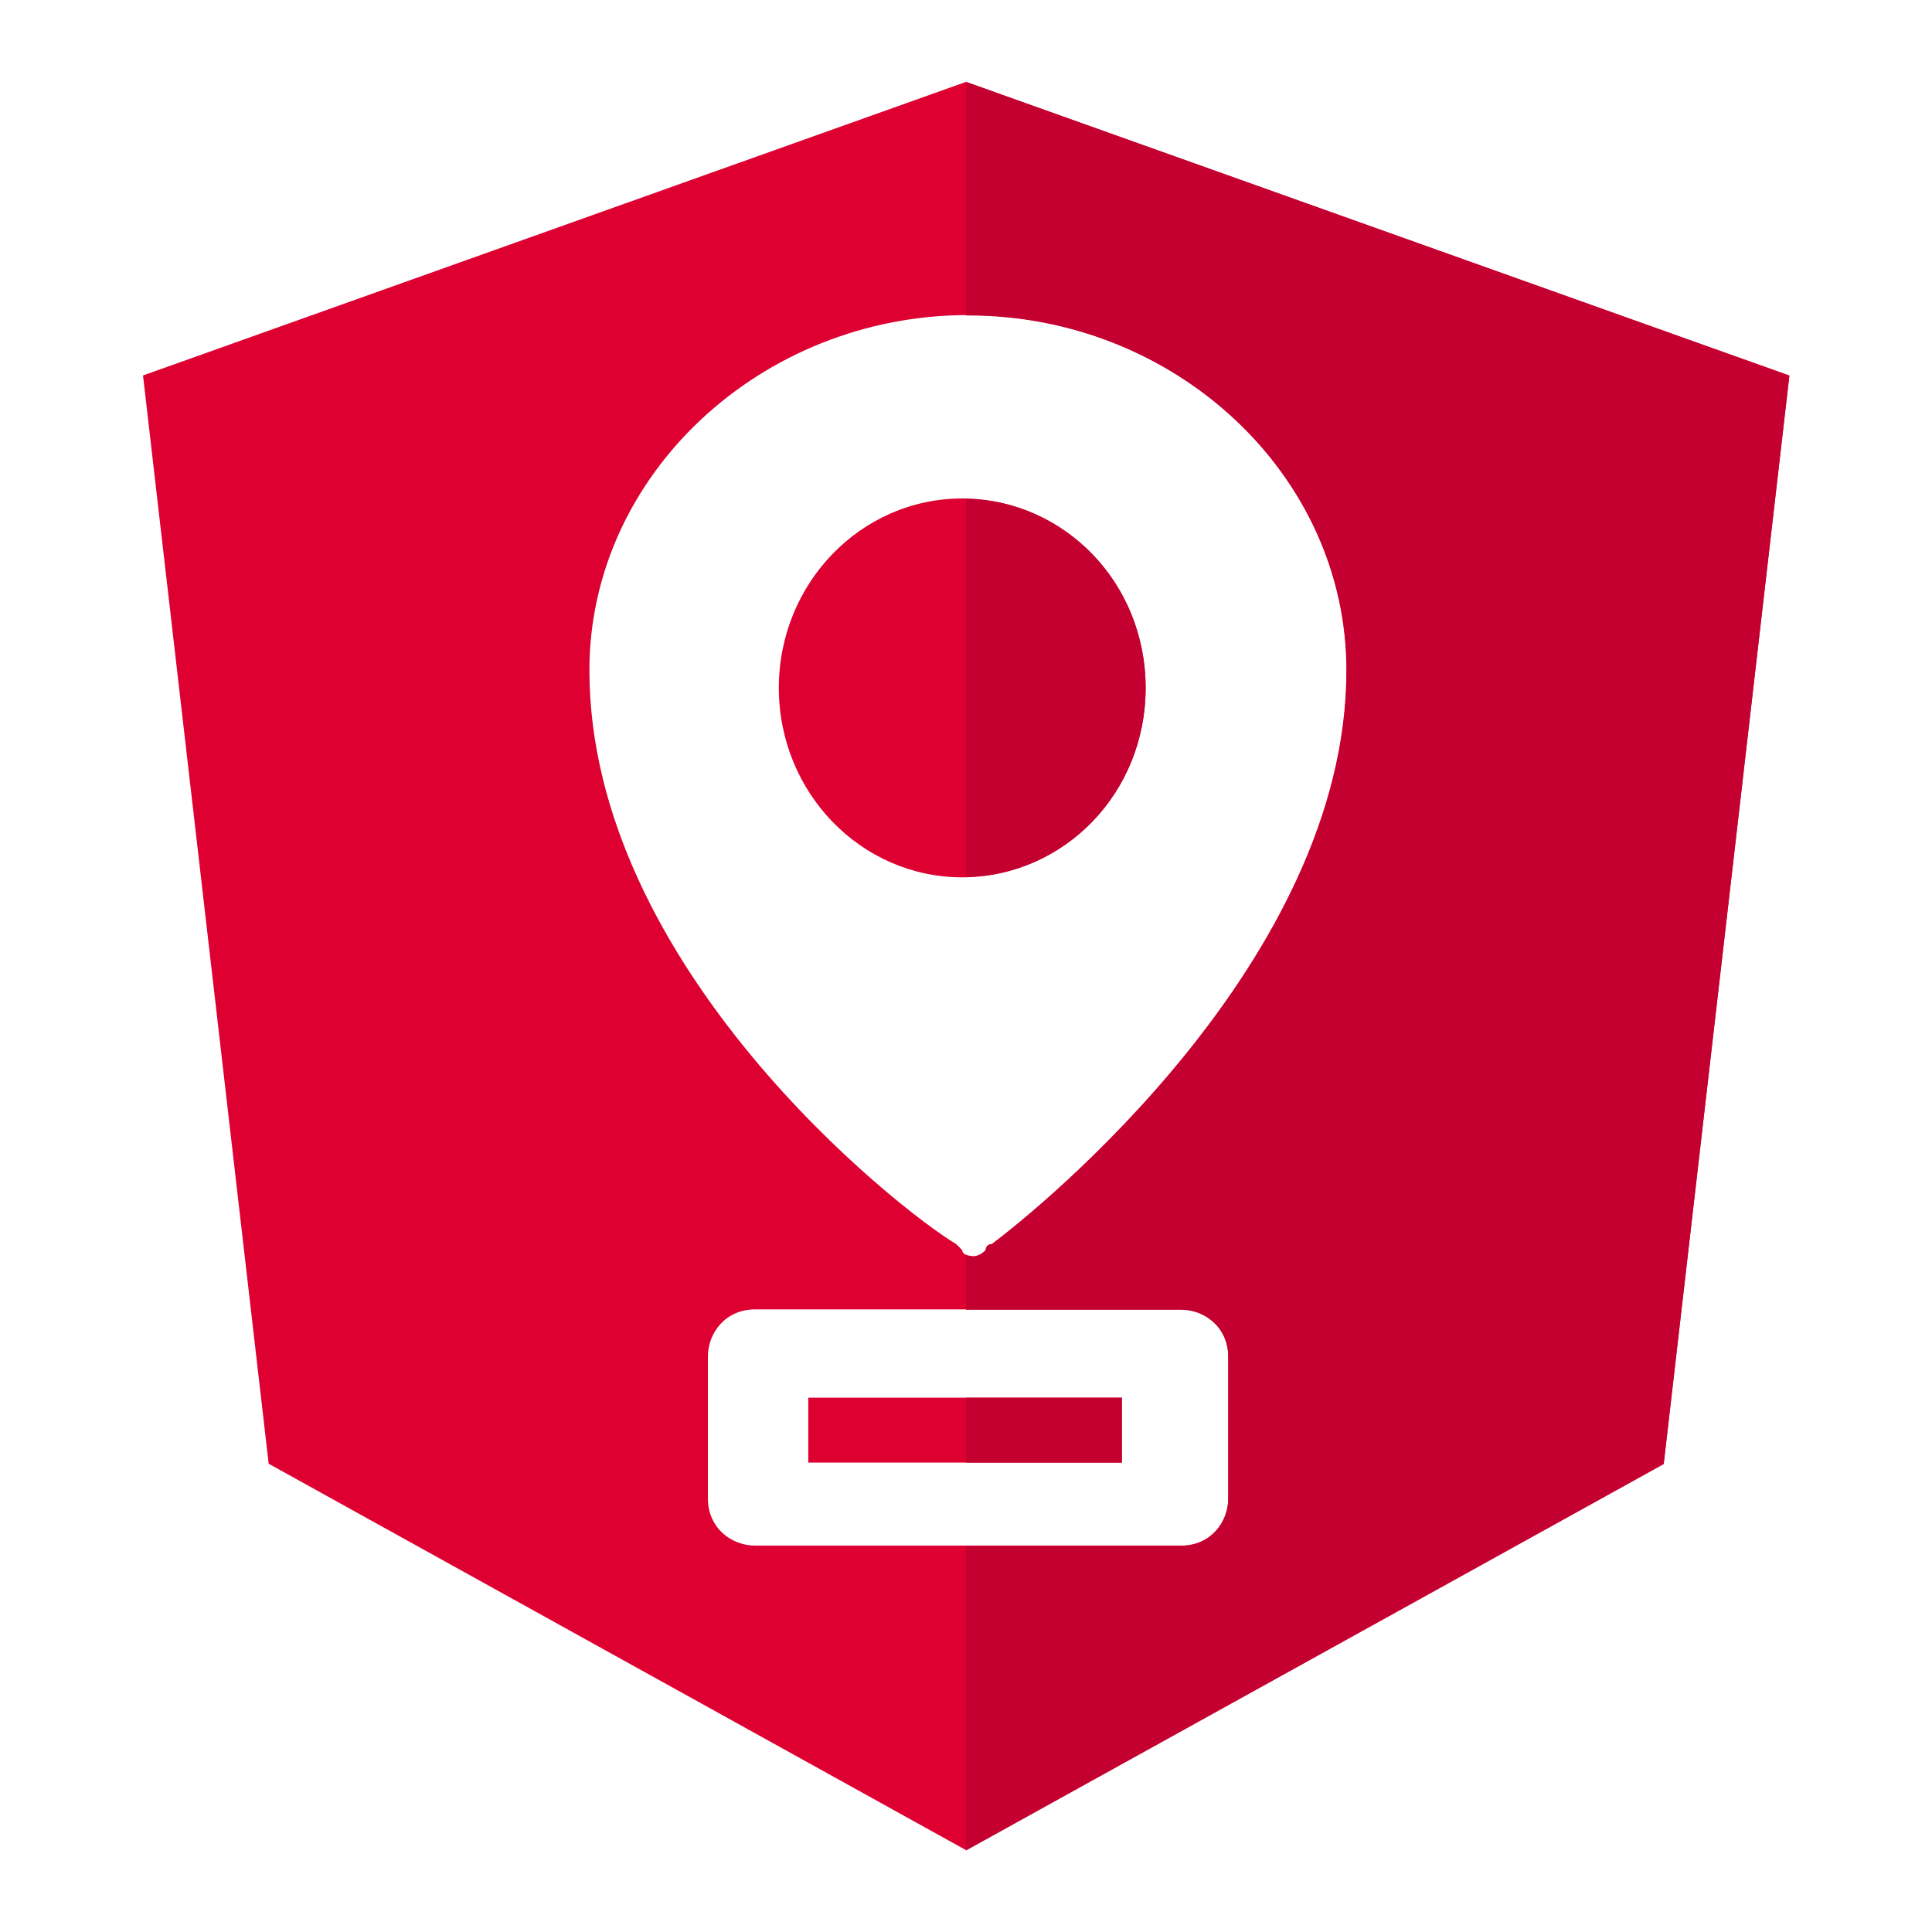
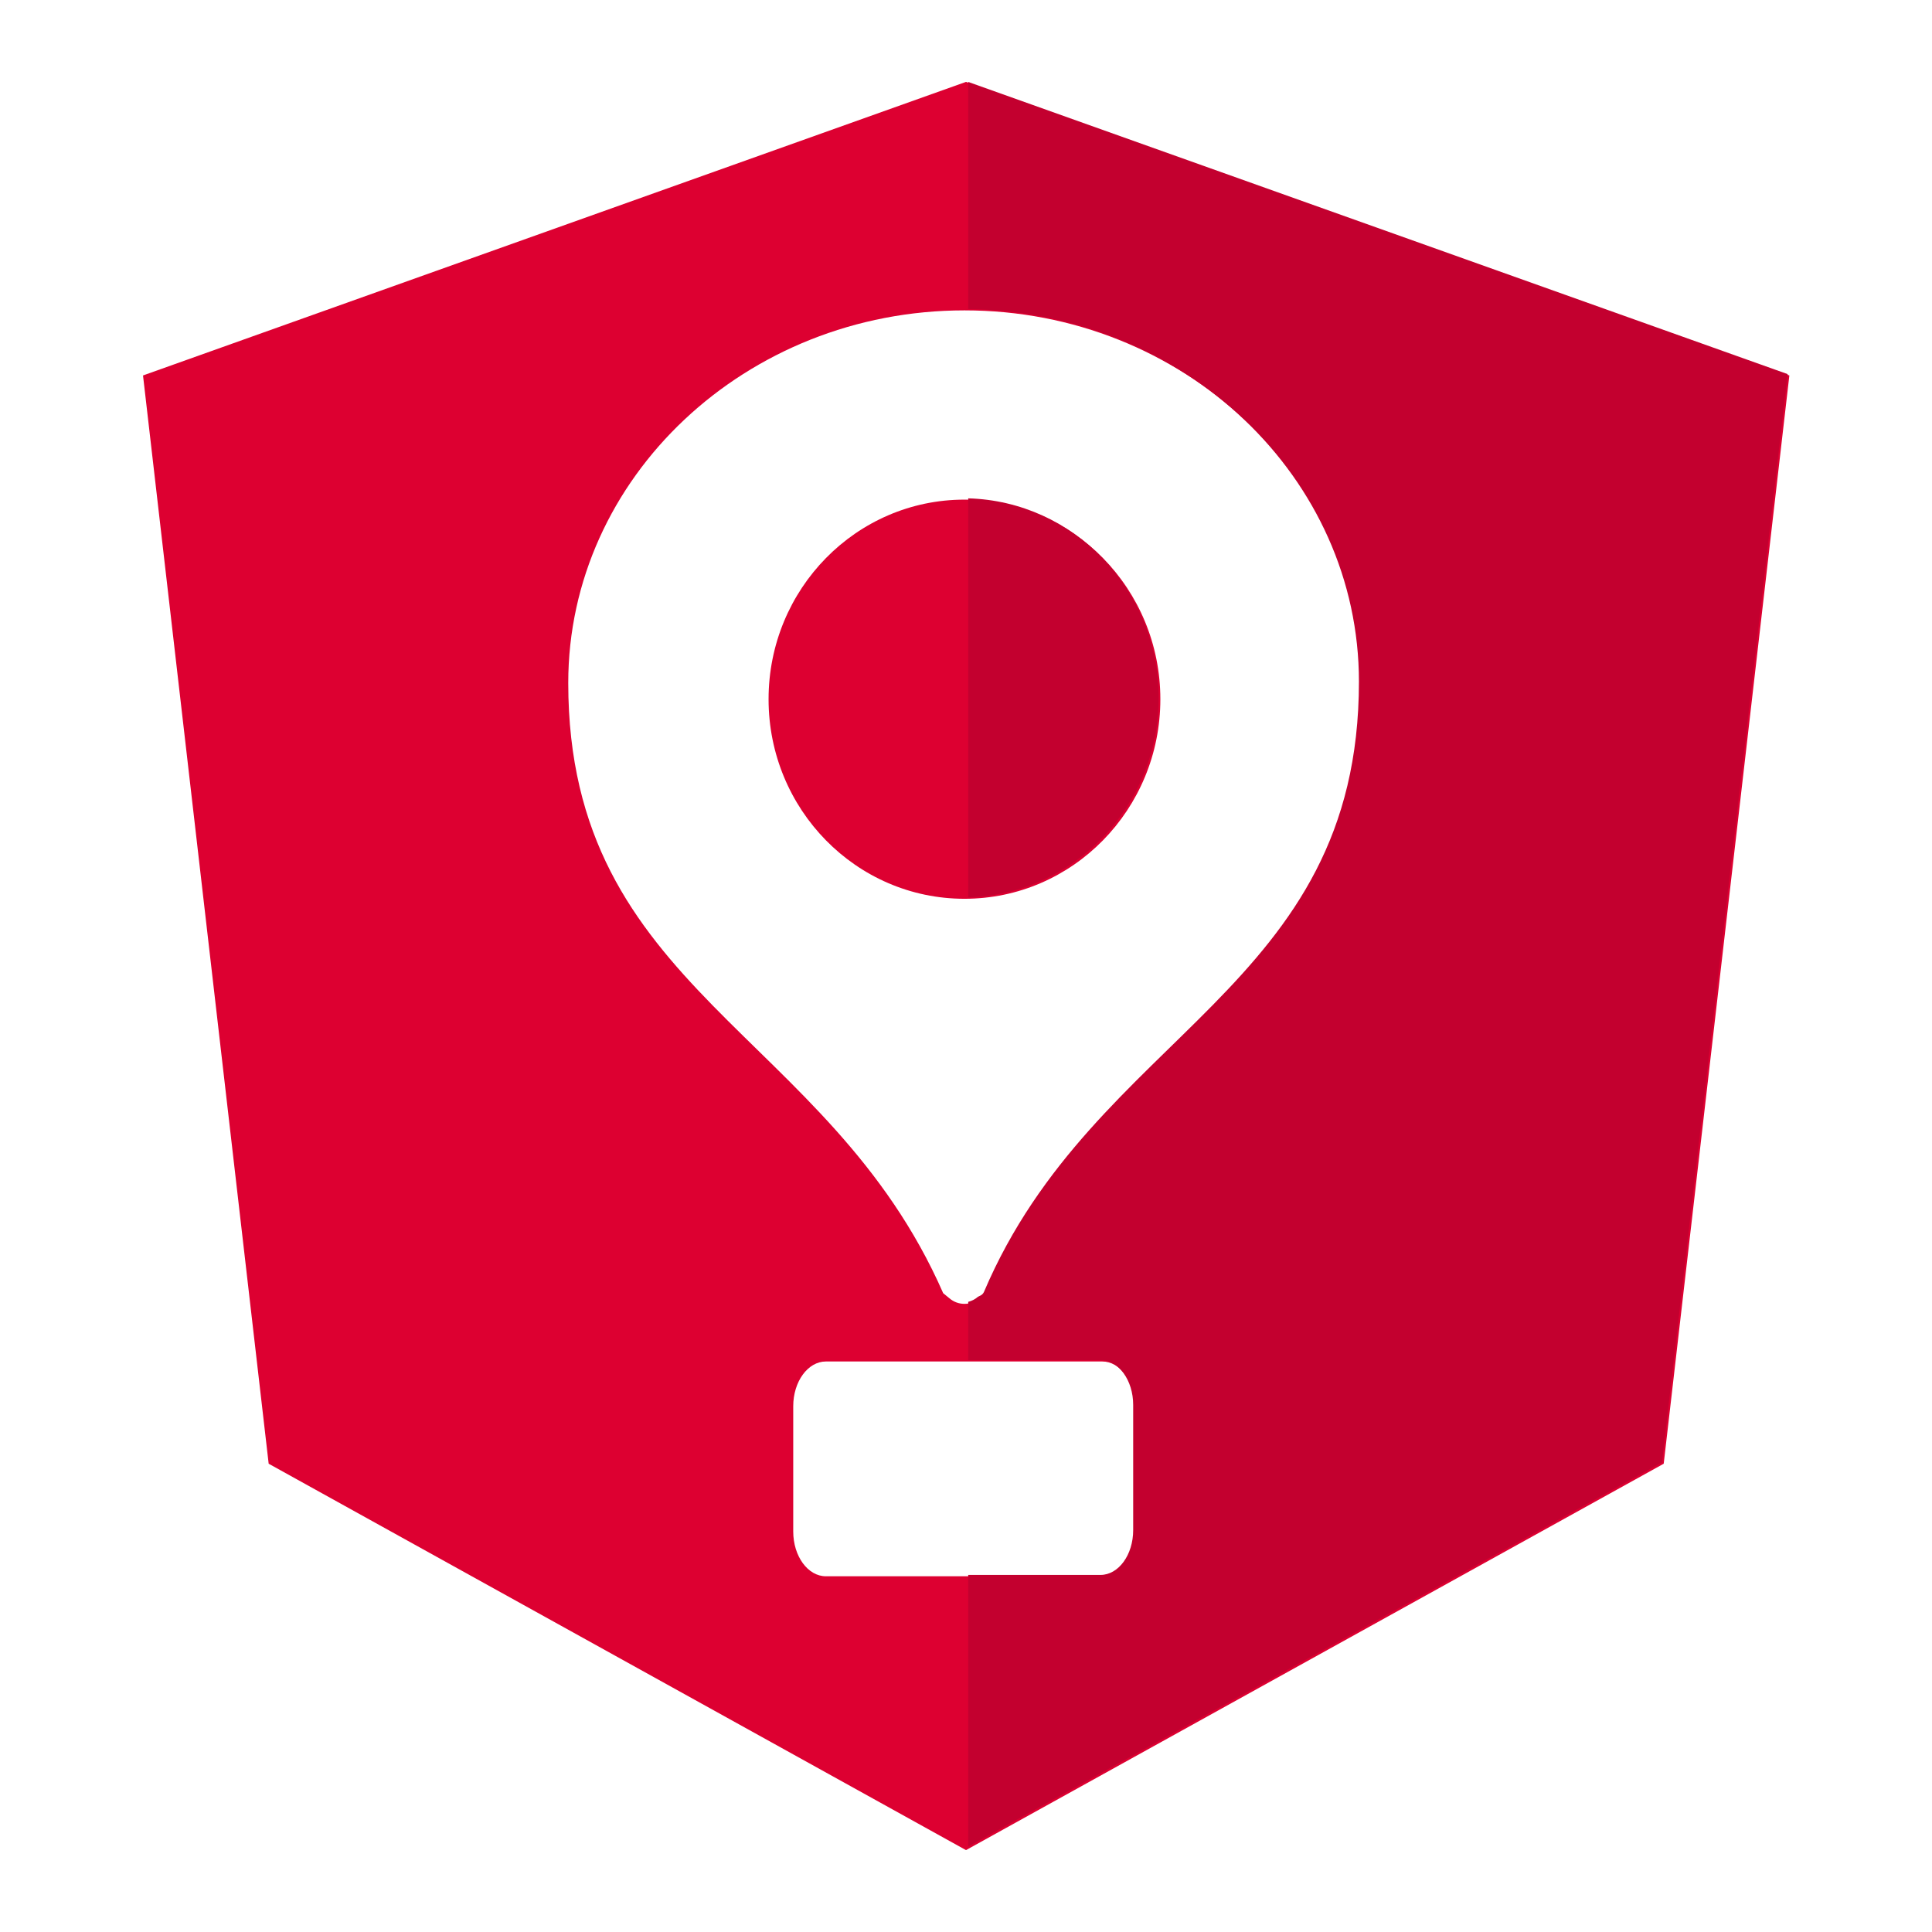
- <svg xmlns="http://www.w3.org/2000/svg" version="1.1" id="svg4156" x="0px" y="0px" viewBox="0 0 512 512" style="enable-background:new 0 0 512 512;" xml:space="preserve">
+ <svg xmlns="http://www.w3.org/2000/svg" version="1.1" id="ngx-maplibre-gl" x="0px" y="0px" viewBox="0 0 512 512" style="enable-background:new 0 0 512 512;" xml:space="preserve">
  <style type="text/css">
	.st0{fill:#DD0031;}
	.st1{fill:#C3002F;}
</style>
-   <g>
-     <ellipse class="st0" cx="255" cy="182.3" rx="48.6" ry="50.2" />
-     <rect x="214.2" y="370.4" class="st0" width="83.1" height="17.2" />
-     <path class="st0" d="M256,21.7L37.9,99.5l33.3,288.4L256,490.3l184.9-102.4l33.3-288.4L256,21.7z M325.5,397.1   c0,6.3-4.7,12.5-12.5,12.5H200.1c-6.3,0-12.5-4.7-12.5-12.5v-37.6c0-6.3,4.7-12.5,12.5-12.5H313c6.3,0,12.5,4.7,12.5,12.5V397.1z    M262.8,329.7c-1.6,0-1.6,1.6-1.6,1.6c-1.6,1.6-3.1,1.6-3.1,1.6s-3.1,0-3.1-1.6c0,0,0,0-1.6-1.6c-15.7-9.4-97.2-73.7-97.2-152.1   c0-51.7,45.5-94.1,100.3-94.1c54.9,0,100.3,42.3,100.3,94.1C356.9,254.4,275.4,320.3,262.8,329.7z" />
-   </g>
-   <g>
-     <path class="st1" d="M256,21.7v51.8v0.2v9.9c0.2,0,0.4,0,0.6,0c54.9,0,100.3,42.3,100.3,94.1c0,76.8-81.5,142.7-94.1,152.1   c-1.6,0-1.6,1.6-1.6,1.6c-1.6,1.6-3.1,1.6-3.1,1.6s-1.2,0-2.1-0.4v14.5h57c6.3,0,12.5,4.7,12.5,12.5v37.6c0,6.3-4.7,12.5-12.5,12.5   h-57v80.7l184.9-102.4l33.3-288.4L256,21.7z" />
-     <rect x="256" y="370.4" class="st1" width="41.3" height="17.2" />
-     <path class="st1" d="M303.6,182.3c0-27.9-21.4-49.6-47.6-50.1v100.2C282.2,231.9,303.6,210.2,303.6,182.3z" />
-   </g>
+   <path class="st0" d="M 474.2 99.5 L 440.9 387.9 L 256 490.3 L 71.2 387.9 L 37.9 99.5 L 256 21.7 Z M 249.955 342.708 C 250.792 343.384 251.352 343.833 251.593 344.045 C 252.701 345.011 254.122 345.539 255.592 345.534 C 257.062 345.539 258.482 345.011 259.591 344.045 C 259.834 343.831 260.809 343.699 261.232 342.706 C 290.63 273.658 360.592 262.785 360.592 180.982 C 360.592 126.544 313.493 82.252 255.592 82.252 C 197.692 82.252 150.592 126.544 150.592 180.982 C 150.592 262.788 219.426 273.088 249.955 342.708 Z M 307.505 185.297 C 307.505 214.507 284.263 238.186 255.592 238.186 C 226.92 238.186 203.679 214.507 203.679 185.297 C 203.679 156.086 226.92 132.406 255.592 132.406 C 284.263 132.406 307.505 156.086 307.505 185.297 Z M 218.875 360.806 C 214.092 360.806 210.214 366.121 210.214 372.678 L 210.214 405.861 C 210.214 412.415 214.092 417.73 218.875 417.73 L 292.104 417.73 C 296.888 417.73 300.766 412.415 300.766 405.861 L 300.766 372.678 C 300.766 366.121 296.888 360.806 292.104 360.806 Z" />
+   <path class="st0" d="M 473.739 99.141 L 440.439 387.541 L 256.589 489.36 L 256.589 417.371 L 291.643 417.371 C 296.427 417.371 300.305 412.056 300.305 405.502 L 300.305 372.319 C 300.305 365.762 296.427 360.447 291.643 360.447 L 256.589 360.447 L 256.589 345.002 C 257.522 344.775 258.394 344.327 259.13 343.686 C 259.373 343.472 260.348 343.34 260.771 342.347 C 290.169 273.299 360.131 262.426 360.131 180.623 C 360.131 126.643 313.821 82.638 256.589 81.902 L 256.589 21.715 L 473.739 99.141 Z M 307.044 184.938 C 307.044 213.651 284.586 237.02 256.589 237.807 L 256.589 132.067 C 284.586 132.854 307.044 156.224 307.044 184.938 Z" style="fill: rgb(195, 0, 47);" />
</svg>
